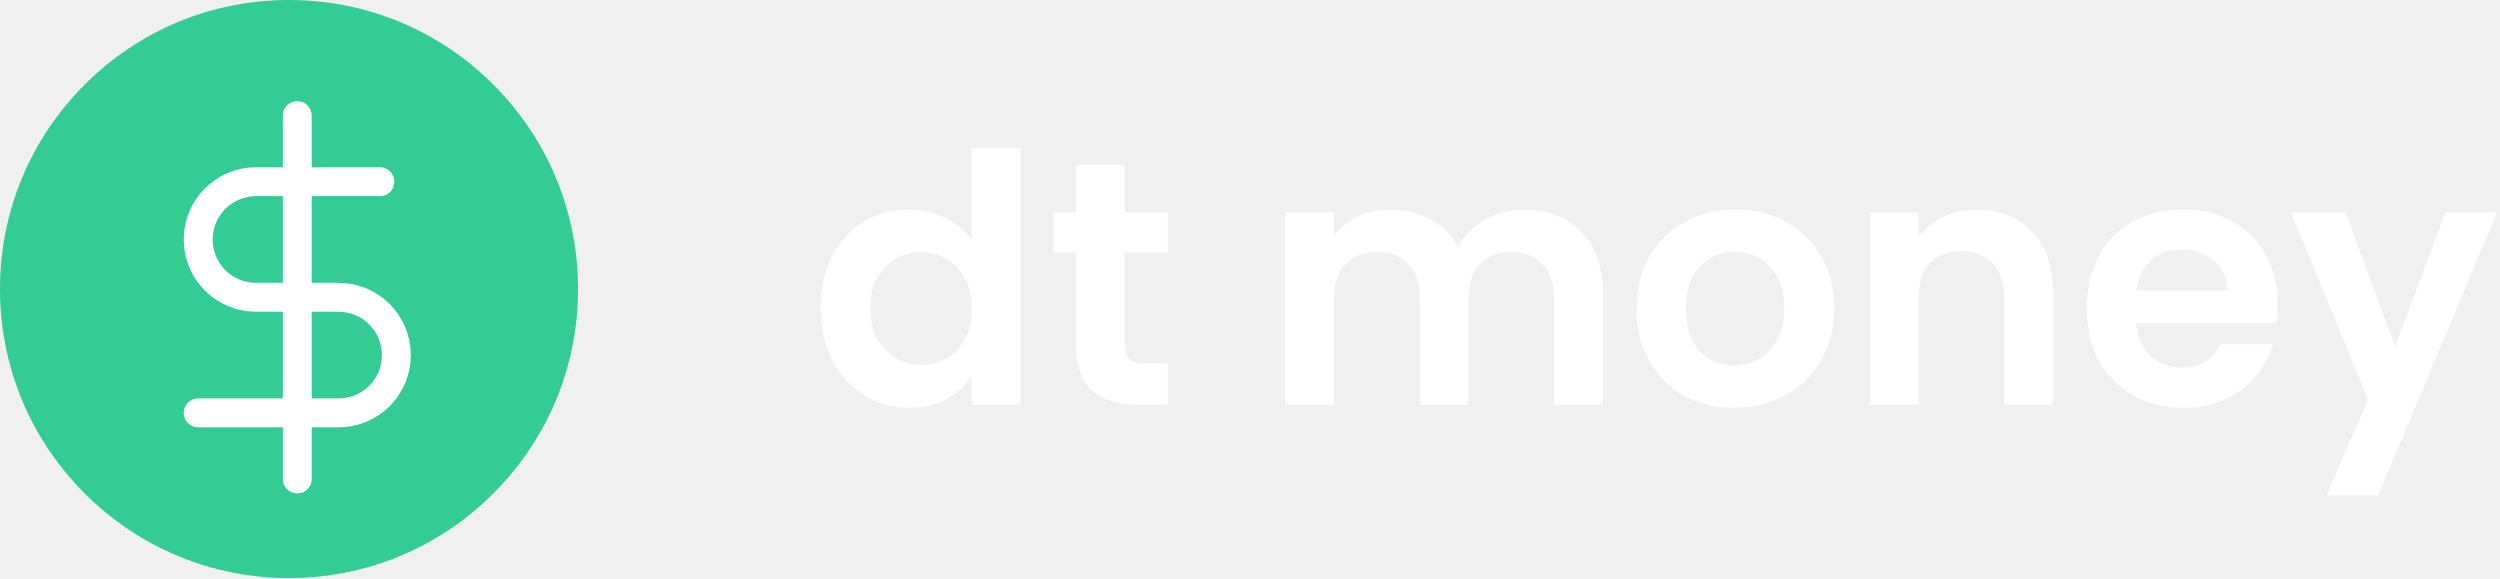
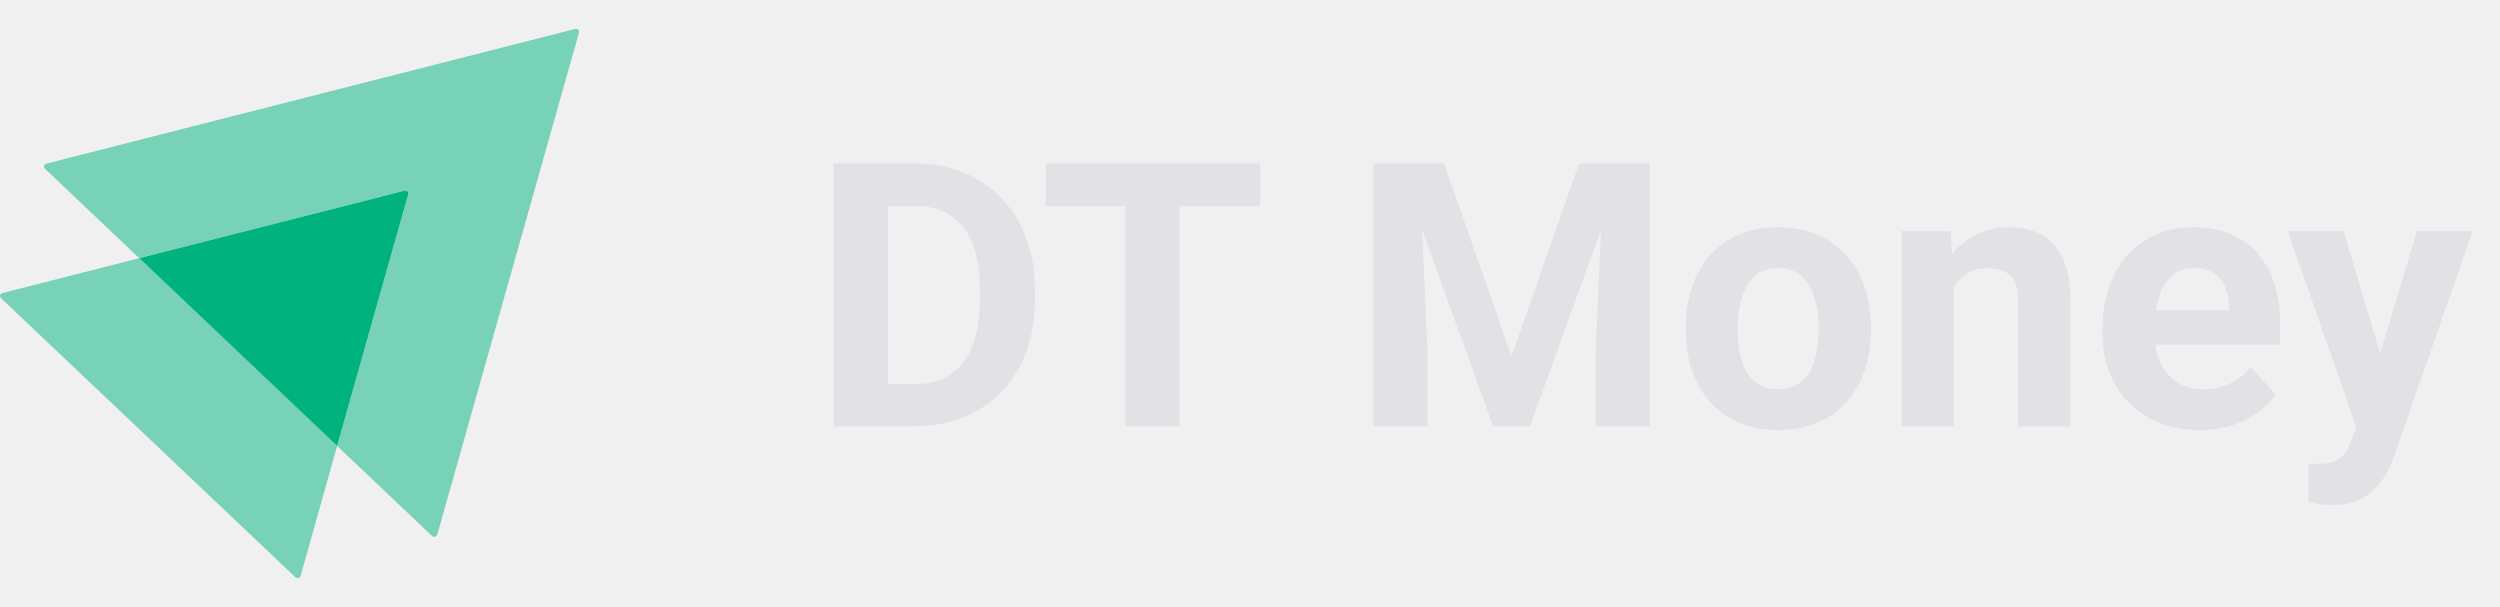
- <svg xmlns="http://www.w3.org/2000/svg" width="173" height="40" viewBox="0 0 173 40" fill="none">
-   <path d="M56.792 21.304C56.792 19.96 57.056 18.768 57.584 17.728C58.128 16.688 58.864 15.888 59.792 15.328C60.72 14.768 61.752 14.488 62.888 14.488C63.752 14.488 64.576 14.68 65.36 15.064C66.144 15.432 66.768 15.928 67.232 16.552V10.24H70.64V28H67.232V26.032C66.816 26.688 66.232 27.216 65.48 27.616C64.728 28.016 63.856 28.216 62.864 28.216C61.744 28.216 60.72 27.928 59.792 27.352C58.864 26.776 58.128 25.968 57.584 24.928C57.056 23.872 56.792 22.664 56.792 21.304ZM67.256 21.352C67.256 20.536 67.096 19.84 66.776 19.264C66.456 18.672 66.024 18.224 65.48 17.92C64.936 17.6 64.352 17.44 63.728 17.44C63.104 17.44 62.528 17.592 62 17.896C61.472 18.2 61.04 18.648 60.704 19.24C60.384 19.816 60.224 20.504 60.224 21.304C60.224 22.104 60.384 22.808 60.704 23.416C61.04 24.008 61.472 24.464 62 24.784C62.544 25.104 63.12 25.264 63.728 25.264C64.352 25.264 64.936 25.112 65.48 24.808C66.024 24.488 66.456 24.04 66.776 23.464C67.096 22.872 67.256 22.168 67.256 21.352Z" fill="white" />
-   <path d="M77.834 17.464V23.896C77.834 24.344 77.938 24.672 78.146 24.88C78.37 25.072 78.738 25.168 79.25 25.168H80.81V28H78.698C75.866 28 74.45 26.624 74.45 23.872V17.464H72.866V14.704H74.45V11.416H77.834V14.704H80.81V17.464H77.834Z" fill="white" />
-   <path d="M105.457 14.512C107.089 14.512 108.401 15.016 109.393 16.024C110.401 17.016 110.905 18.408 110.905 20.2V28H107.545V20.656C107.545 19.616 107.281 18.824 106.753 18.28C106.225 17.72 105.505 17.44 104.593 17.44C103.681 17.44 102.953 17.72 102.409 18.28C101.881 18.824 101.617 19.616 101.617 20.656V28H98.257V20.656C98.257 19.616 97.993 18.824 97.465 18.28C96.937 17.72 96.217 17.44 95.305 17.44C94.377 17.44 93.641 17.72 93.097 18.28C92.569 18.824 92.305 19.616 92.305 20.656V28H88.945V14.704H92.305V16.312C92.737 15.752 93.289 15.312 93.961 14.992C94.649 14.672 95.401 14.512 96.217 14.512C97.257 14.512 98.185 14.736 99.001 15.184C99.817 15.616 100.449 16.24 100.897 17.056C101.329 16.288 101.953 15.672 102.769 15.208C103.601 14.744 104.497 14.512 105.457 14.512Z" fill="white" />
-   <path d="M119.997 28.216C118.717 28.216 117.565 27.936 116.541 27.376C115.517 26.8 114.709 25.992 114.117 24.952C113.541 23.912 113.253 22.712 113.253 21.352C113.253 19.992 113.549 18.792 114.141 17.752C114.749 16.712 115.573 15.912 116.613 15.352C117.653 14.776 118.813 14.488 120.093 14.488C121.373 14.488 122.533 14.776 123.573 15.352C124.613 15.912 125.429 16.712 126.021 17.752C126.629 18.792 126.933 19.992 126.933 21.352C126.933 22.712 126.621 23.912 125.997 24.952C125.389 25.992 124.557 26.8 123.501 27.376C122.461 27.936 121.293 28.216 119.997 28.216ZM119.997 25.288C120.605 25.288 121.173 25.144 121.701 24.856C122.245 24.552 122.677 24.104 122.997 23.512C123.317 22.92 123.477 22.2 123.477 21.352C123.477 20.088 123.141 19.12 122.469 18.448C121.813 17.76 121.005 17.416 120.045 17.416C119.085 17.416 118.277 17.76 117.621 18.448C116.981 19.12 116.661 20.088 116.661 21.352C116.661 22.616 116.973 23.592 117.597 24.28C118.237 24.952 119.037 25.288 119.997 25.288Z" fill="white" />
-   <path d="M136.766 14.512C138.35 14.512 139.63 15.016 140.606 16.024C141.582 17.016 142.07 18.408 142.07 20.2V28H138.71V20.656C138.71 19.6 138.446 18.792 137.918 18.232C137.39 17.656 136.67 17.368 135.758 17.368C134.83 17.368 134.094 17.656 133.55 18.232C133.022 18.792 132.758 19.6 132.758 20.656V28H129.398V14.704H132.758V16.36C133.206 15.784 133.774 15.336 134.462 15.016C135.166 14.68 135.934 14.512 136.766 14.512Z" fill="white" />
-   <path d="M157.625 21.064C157.625 21.544 157.593 21.976 157.529 22.36H147.809C147.889 23.32 148.225 24.072 148.817 24.616C149.409 25.16 150.137 25.432 151.001 25.432C152.249 25.432 153.137 24.896 153.665 23.824H157.289C156.905 25.104 156.169 26.16 155.081 26.992C153.993 27.808 152.657 28.216 151.073 28.216C149.793 28.216 148.641 27.936 147.617 27.376C146.609 26.8 145.817 25.992 145.241 24.952C144.681 23.912 144.401 22.712 144.401 21.352C144.401 19.976 144.681 18.768 145.241 17.728C145.801 16.688 146.585 15.888 147.593 15.328C148.601 14.768 149.761 14.488 151.073 14.488C152.337 14.488 153.465 14.76 154.457 15.304C155.465 15.848 156.241 16.624 156.785 17.632C157.345 18.624 157.625 19.768 157.625 21.064ZM154.145 20.104C154.129 19.24 153.817 18.552 153.209 18.04C152.601 17.512 151.857 17.248 150.977 17.248C150.145 17.248 149.441 17.504 148.865 18.016C148.305 18.512 147.961 19.208 147.833 20.104H154.145Z" fill="white" />
-   <path d="M172.798 14.704L164.566 34.288H160.99L163.87 27.664L158.542 14.704H162.31L165.742 23.992L169.222 14.704H172.798Z" fill="white" />
-   <path d="M34.142 5.858C30.365 2.08 25.342 0 20 0C14.658 0 9.635 2.08 5.858 5.858C2.08 9.635 0 14.658 0 20C0 25.342 2.08 30.365 5.858 34.142C9.635 37.92 14.658 40 20 40C25.342 40 30.365 37.92 34.142 34.142C37.92 30.365 40 25.342 40 20C40 14.658 37.92 9.635 34.142 5.858Z" fill="#33CC95" />
-   <g clip-path="url(#clip0)">
-     <path d="M20.571 8V33.143" stroke="white" stroke-width="2" stroke-linecap="round" stroke-linejoin="round" />
-     <path d="M26.286 12.571H17.714C16.653 12.571 15.636 12.993 14.886 13.743C14.136 14.493 13.714 15.511 13.714 16.571C13.714 17.632 14.136 18.65 14.886 19.4C15.636 20.15 16.653 20.571 17.714 20.571H23.429C24.489 20.571 25.507 20.993 26.257 21.743C27.007 22.493 27.429 23.511 27.429 24.571C27.429 25.632 27.007 26.65 26.257 27.4C25.507 28.15 24.489 28.571 23.429 28.571H13.714" stroke="white" stroke-width="2" stroke-linecap="round" stroke-linejoin="round" />
-   </g>
-   <defs>
-     <clipPath id="clip0">
-       <rect width="27.429" height="27.429" fill="white" transform="translate(6.85715 6.85714)" />
-     </clipPath>
-   </defs>
+ <svg xmlns="http://www.w3.org/2000/svg" width="173" height="42" viewBox="0 0 173 42" fill="none">
+   <path opacity="0.5" d="M40.065 2.257L30.26 36.992C30.21 37.149 30.011 37.197 29.895 37.086L23.33 30.858L28.249 13.451C28.299 13.294 28.149 13.152 27.983 13.199L9.636 17.866L3.105 11.67C2.989 11.559 3.039 11.37 3.205 11.323L39.799 2.004C39.965 1.973 40.115 2.115 40.065 2.257Z" fill="#00B37E" />
+   <path opacity="0.5" d="M23.33 30.858L20.804 39.845C20.754 40.003 20.554 40.05 20.438 39.94L0.063 20.625C-0.053 20.515 -0.003 20.326 0.163 20.278L9.636 17.866L23.33 30.858Z" fill="#00B37E" />
+   <path d="M28.248 13.451L23.329 30.858L9.635 17.866L27.983 13.199C28.149 13.152 28.298 13.293 28.248 13.451Z" fill="#00B37E" />
+   <path d="M63.274 29.5H59.314L59.339 26.577H63.274C64.257 26.577 65.086 26.356 65.76 25.915C66.435 25.465 66.943 24.811 67.284 23.953C67.634 23.095 67.809 22.058 67.809 20.843V19.956C67.809 19.023 67.709 18.202 67.509 17.494C67.318 16.787 67.03 16.191 66.647 15.708C66.264 15.225 65.793 14.863 65.236 14.621C64.677 14.371 64.036 14.246 63.312 14.246H59.239V11.31H63.312C64.528 11.31 65.639 11.519 66.647 11.935C67.663 12.343 68.542 12.93 69.283 13.697C70.024 14.463 70.595 15.379 70.995 16.445C71.403 17.503 71.607 18.681 71.607 19.98V20.843C71.607 22.133 71.403 23.312 70.995 24.378C70.595 25.444 70.024 26.36 69.283 27.126C68.55 27.884 67.672 28.471 66.647 28.888C65.631 29.296 64.507 29.5 63.274 29.5ZM61.438 11.31V29.5H57.69V11.31H61.438ZM81.614 11.31V29.5H77.878V11.31H81.614ZM87.21 11.31V14.246H72.369V11.31H87.21ZM96.755 11.31H99.928L104.6 24.665L109.273 11.31H112.446L105.875 29.5H103.326L96.755 11.31ZM95.043 11.31H98.204L98.779 24.328V29.5H95.043V11.31ZM110.997 11.31H114.17V29.5H110.422V24.328L110.997 11.31ZM116.656 22.879V22.616C116.656 21.625 116.798 20.713 117.081 19.881C117.364 19.039 117.776 18.311 118.318 17.694C118.859 17.078 119.525 16.599 120.316 16.258C121.108 15.908 122.015 15.733 123.04 15.733C124.064 15.733 124.976 15.908 125.776 16.258C126.575 16.599 127.246 17.078 127.787 17.694C128.337 18.311 128.753 19.039 129.036 19.881C129.32 20.713 129.461 21.625 129.461 22.616V22.879C129.461 23.862 129.32 24.773 129.036 25.615C128.753 26.448 128.337 27.176 127.787 27.801C127.246 28.417 126.579 28.896 125.788 29.238C124.997 29.579 124.089 29.75 123.065 29.75C122.04 29.75 121.128 29.579 120.329 29.238C119.538 28.896 118.867 28.417 118.318 27.801C117.776 27.176 117.364 26.448 117.081 25.615C116.798 24.773 116.656 23.862 116.656 22.879ZM120.254 22.616V22.879C120.254 23.445 120.304 23.974 120.404 24.465C120.504 24.957 120.662 25.39 120.879 25.765C121.103 26.131 121.395 26.418 121.753 26.627C122.111 26.835 122.548 26.939 123.065 26.939C123.565 26.939 123.993 26.835 124.352 26.627C124.71 26.418 124.997 26.131 125.214 25.765C125.43 25.39 125.588 24.957 125.688 24.465C125.797 23.974 125.851 23.445 125.851 22.879V22.616C125.851 22.067 125.797 21.55 125.688 21.067C125.588 20.576 125.426 20.143 125.201 19.768C124.985 19.385 124.697 19.085 124.339 18.869C123.981 18.652 123.548 18.544 123.04 18.544C122.532 18.544 122.099 18.652 121.741 18.869C121.391 19.085 121.103 19.385 120.879 19.768C120.662 20.143 120.504 20.576 120.404 21.067C120.304 21.55 120.254 22.067 120.254 22.616ZM135.195 18.869V29.5H131.597V15.983H134.97L135.195 18.869ZM134.671 22.267H133.696C133.696 21.267 133.825 20.368 134.084 19.568C134.342 18.76 134.704 18.073 135.17 17.507C135.637 16.932 136.191 16.495 136.832 16.195C137.482 15.887 138.206 15.733 139.006 15.733C139.639 15.733 140.217 15.825 140.742 16.008C141.267 16.191 141.717 16.483 142.091 16.882C142.475 17.282 142.766 17.811 142.966 18.469C143.174 19.127 143.278 19.93 143.278 20.88V29.5H139.655V20.867C139.655 20.268 139.572 19.801 139.405 19.468C139.239 19.135 138.993 18.902 138.668 18.769C138.352 18.627 137.96 18.556 137.494 18.556C137.011 18.556 136.59 18.652 136.232 18.844C135.882 19.035 135.591 19.302 135.358 19.643C135.133 19.976 134.962 20.368 134.846 20.817C134.729 21.267 134.671 21.75 134.671 22.267ZM152.236 29.75C151.186 29.75 150.245 29.583 149.412 29.25C148.579 28.909 147.871 28.438 147.288 27.838C146.714 27.239 146.272 26.543 145.964 25.752C145.656 24.953 145.502 24.103 145.502 23.204V22.704C145.502 21.68 145.648 20.742 145.939 19.893C146.231 19.044 146.647 18.306 147.188 17.682C147.738 17.057 148.404 16.578 149.187 16.245C149.97 15.904 150.853 15.733 151.836 15.733C152.794 15.733 153.643 15.891 154.384 16.208C155.126 16.524 155.746 16.974 156.246 17.557C156.754 18.14 157.137 18.839 157.395 19.656C157.653 20.463 157.782 21.363 157.782 22.354V23.853H147.039V21.455H154.247V21.18C154.247 20.68 154.155 20.235 153.972 19.843C153.797 19.443 153.531 19.127 153.173 18.894C152.814 18.66 152.356 18.544 151.798 18.544C151.324 18.544 150.916 18.648 150.574 18.856C150.233 19.064 149.954 19.356 149.737 19.731C149.529 20.105 149.371 20.547 149.262 21.055C149.162 21.555 149.112 22.104 149.112 22.704V23.204C149.112 23.745 149.187 24.245 149.337 24.703C149.495 25.161 149.716 25.556 149.999 25.89C150.291 26.223 150.641 26.481 151.049 26.664C151.465 26.847 151.936 26.939 152.46 26.939C153.11 26.939 153.714 26.814 154.272 26.564C154.838 26.306 155.325 25.919 155.734 25.402L157.483 27.301C157.199 27.709 156.812 28.101 156.321 28.476C155.838 28.85 155.255 29.159 154.572 29.4C153.889 29.633 153.11 29.75 152.236 29.75ZM163.667 27.976L167.252 15.983H171.112L165.678 31.536C165.561 31.878 165.403 32.244 165.203 32.636C165.012 33.027 164.749 33.398 164.416 33.748C164.091 34.106 163.679 34.397 163.179 34.622C162.688 34.847 162.084 34.959 161.368 34.959C161.026 34.959 160.747 34.938 160.531 34.897C160.314 34.855 160.056 34.797 159.756 34.722V32.086C159.848 32.086 159.944 32.086 160.044 32.086C160.144 32.094 160.239 32.099 160.331 32.099C160.806 32.099 161.193 32.044 161.493 31.936C161.793 31.828 162.034 31.661 162.217 31.436C162.401 31.22 162.546 30.937 162.655 30.587L163.667 27.976ZM162.167 15.983L165.103 25.777L165.615 29.587L163.167 29.85L158.307 15.983H162.167Z" fill="#E1E1E6" />
</svg>
